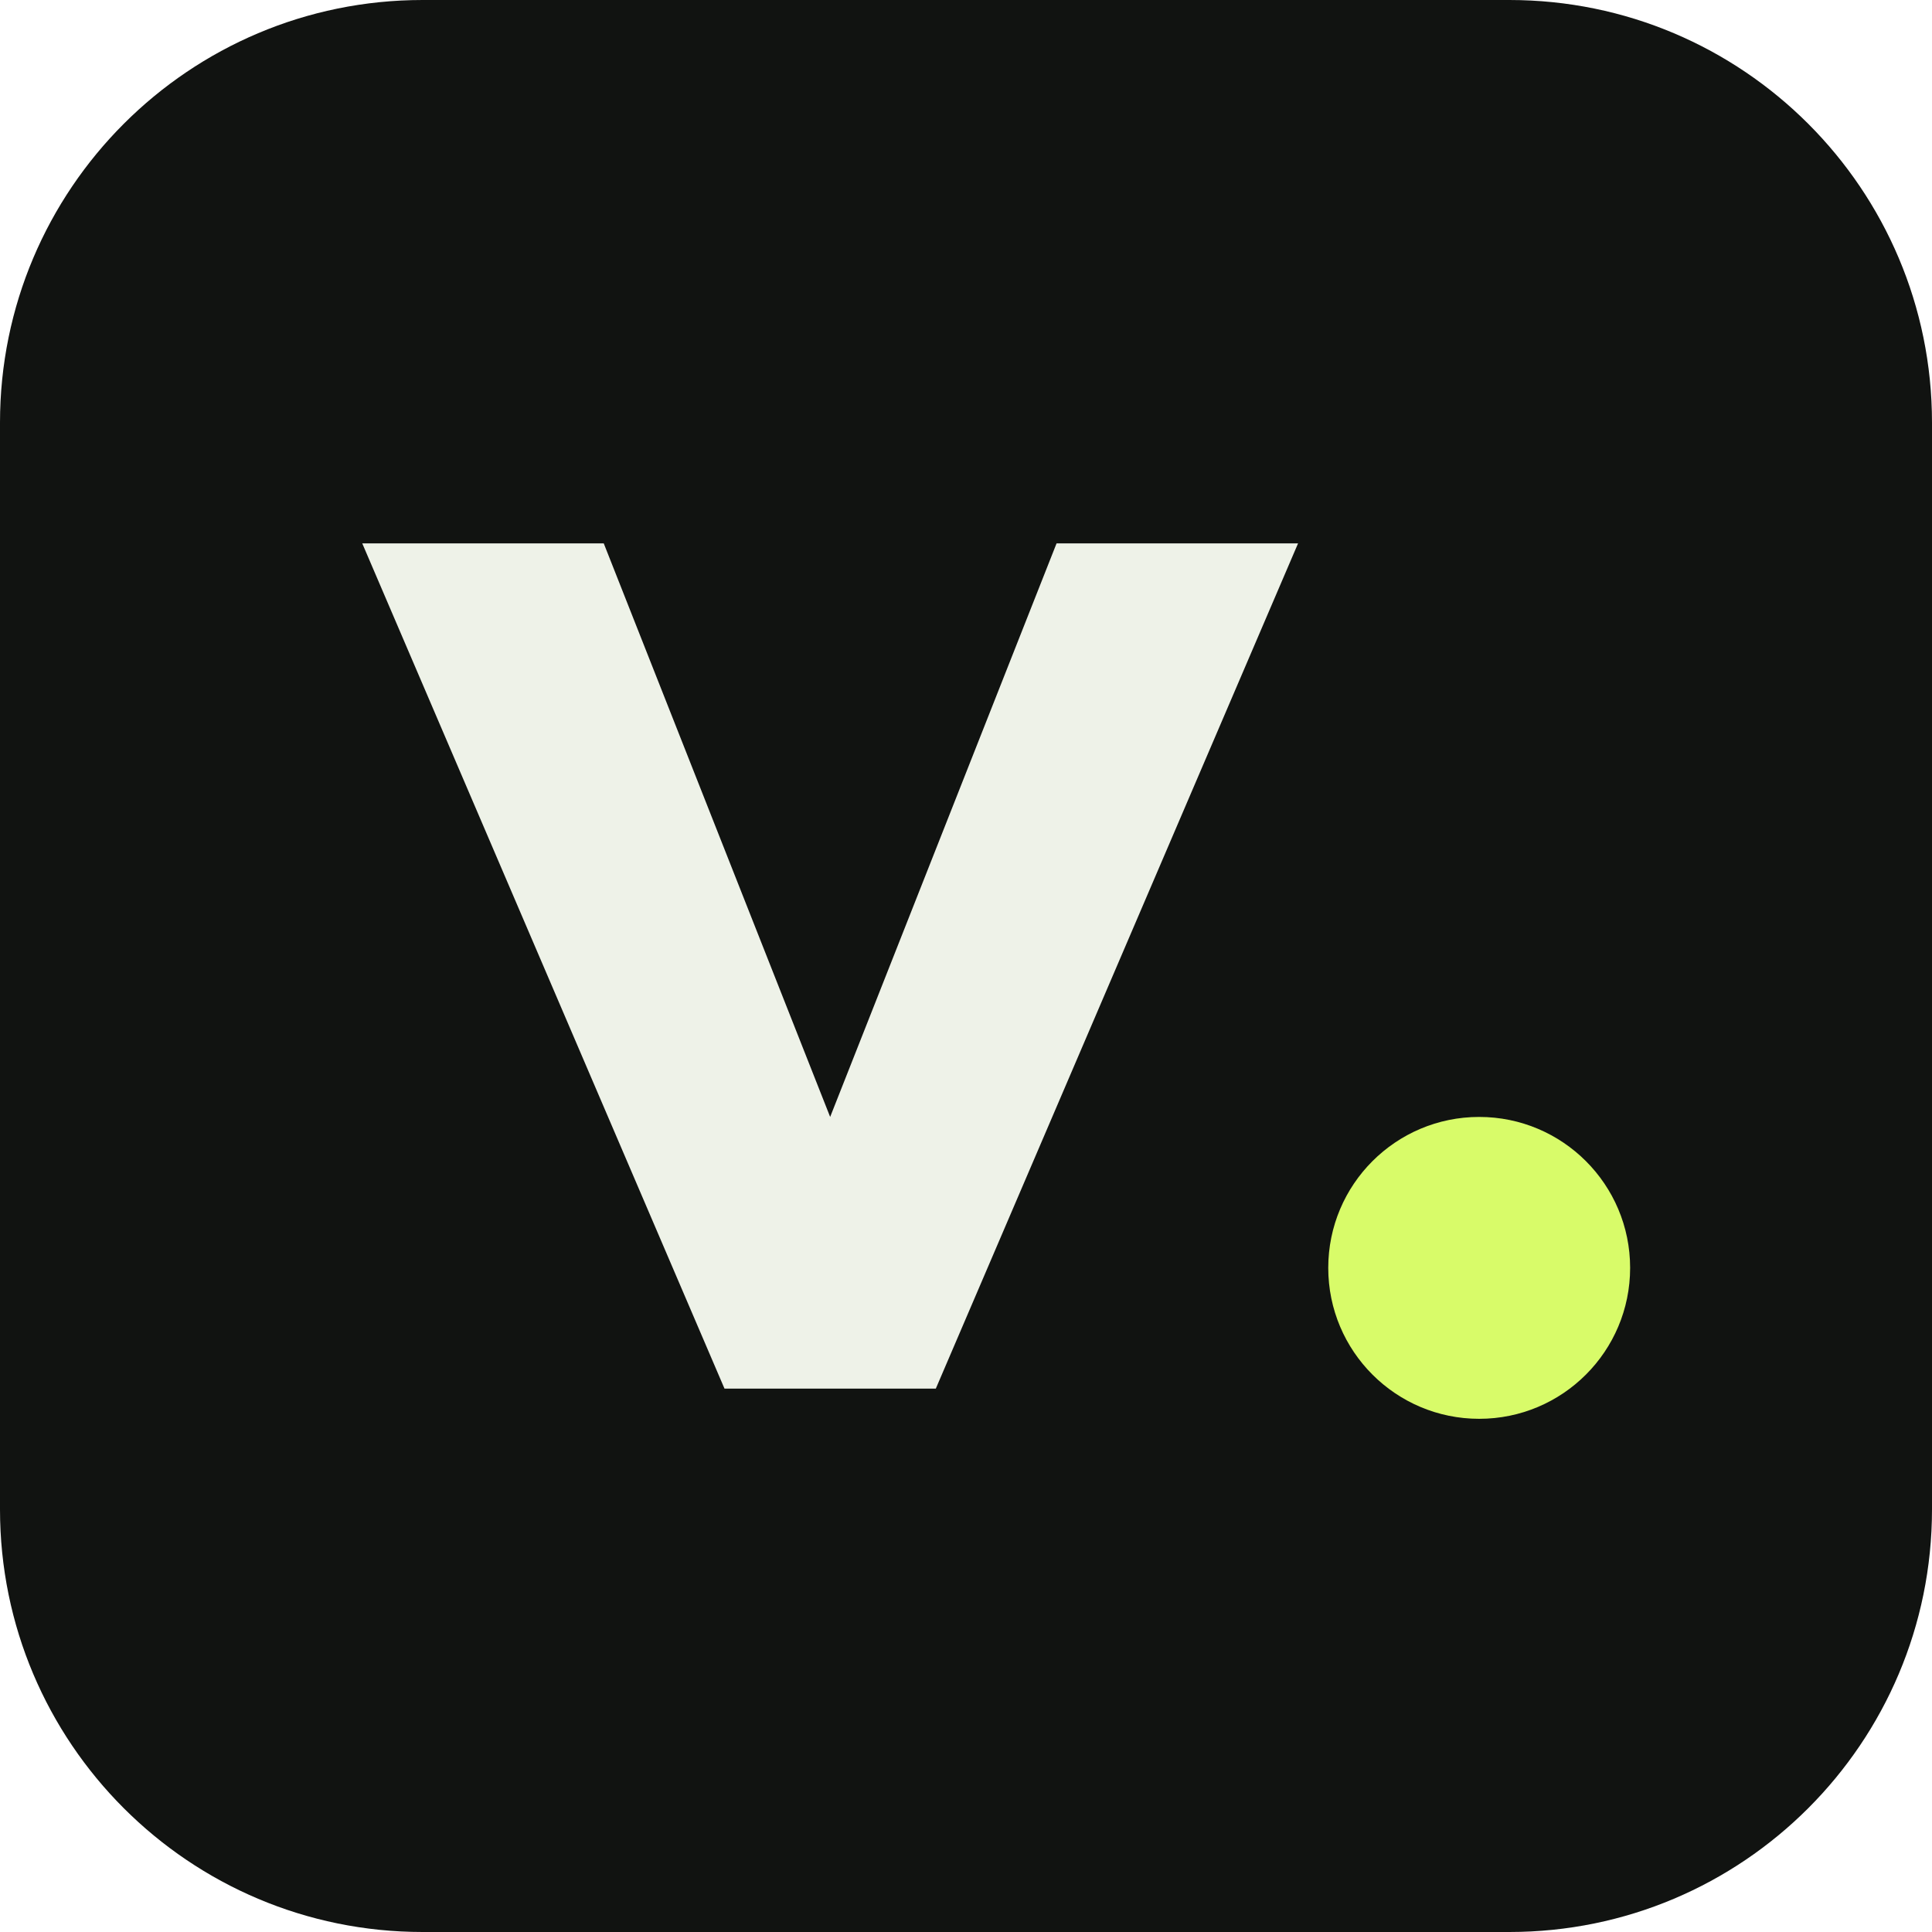
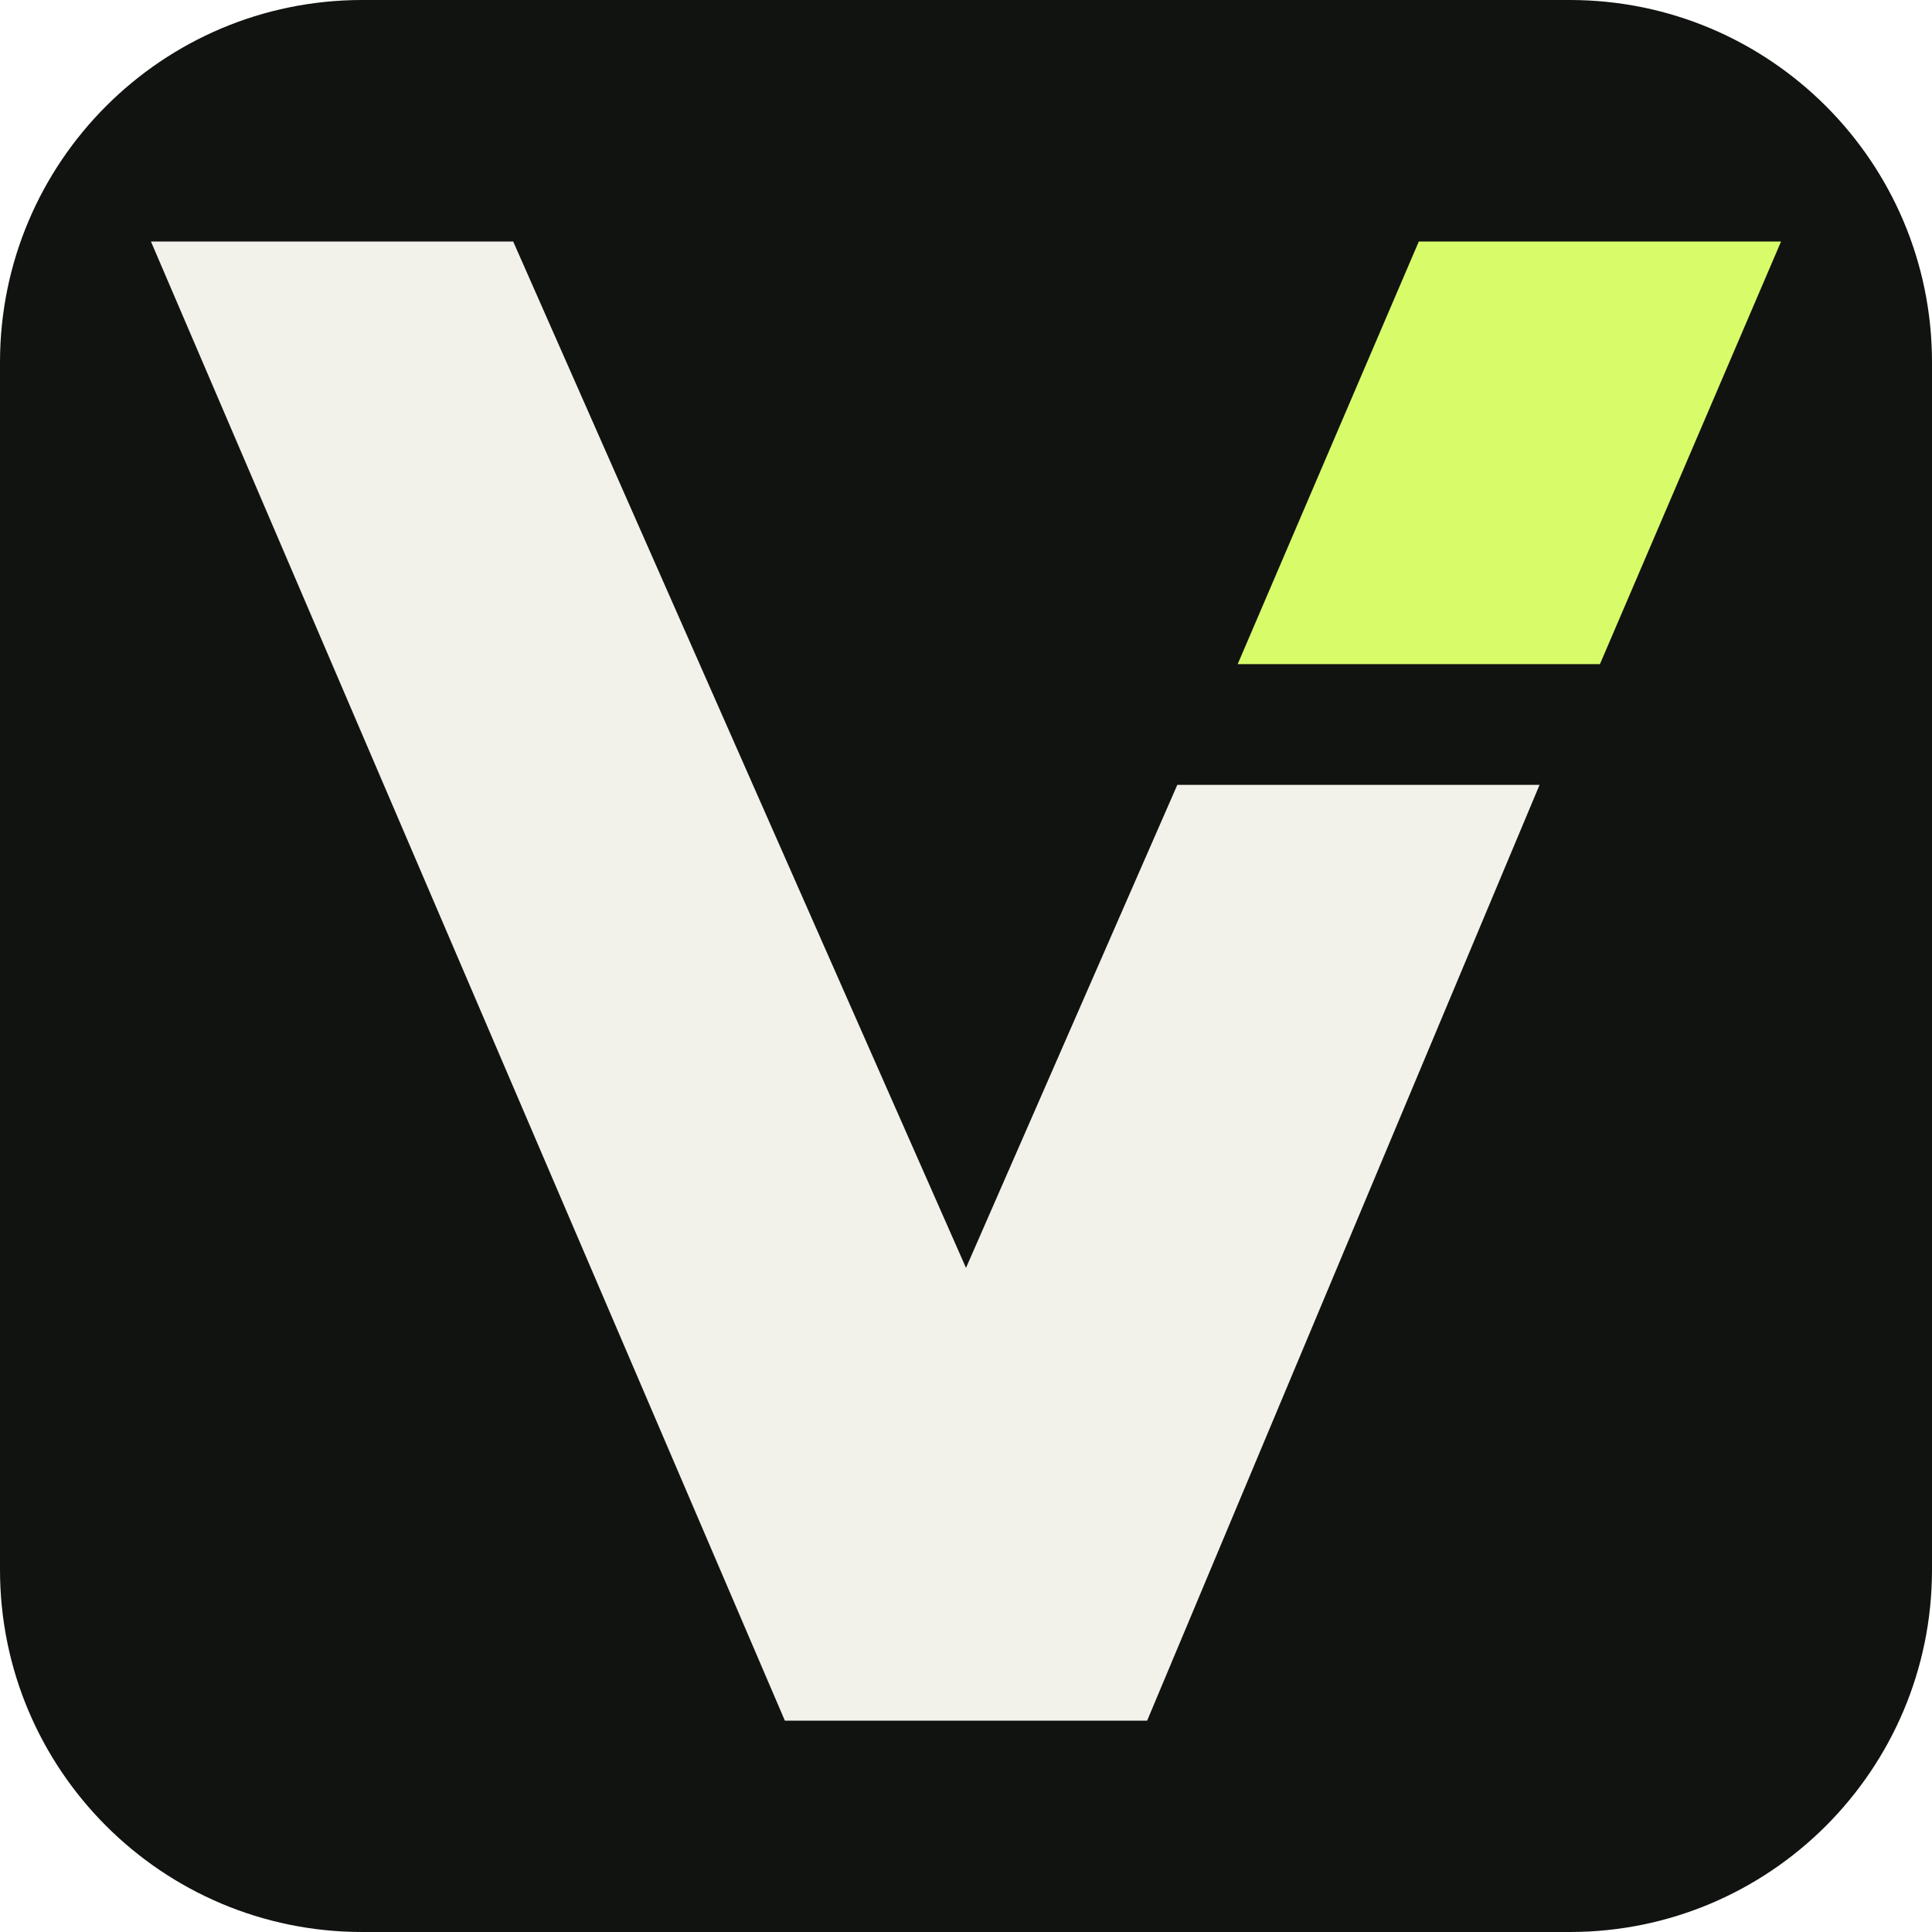
- <svg xmlns="http://www.w3.org/2000/svg" viewBox="0 0 64 64">
-   <rect width="64" height="64" rx="14" fill="#111311" />
-   <path d="m12 18 12 28h7l12-28h-8L27.5 37 20 18z" fill="#eef2e8" />
-   <circle cx="49" cy="42" r="5" fill="#d8fb69" />
+ <svg xmlns="http://www.w3.org/2000/svg" viewBox="0 0 64 64" fill="none">
+   <rect width="64" height="64" rx="12" fill="#111311" />
+   <path d="M5 8h12l15 34 7-16h12L38 57H26L5 8Z" fill="#F2F2EA" />
+   <path d="M47 8h12l-6 14H41L47 8Z" fill="#D8FB69" />
</svg>
